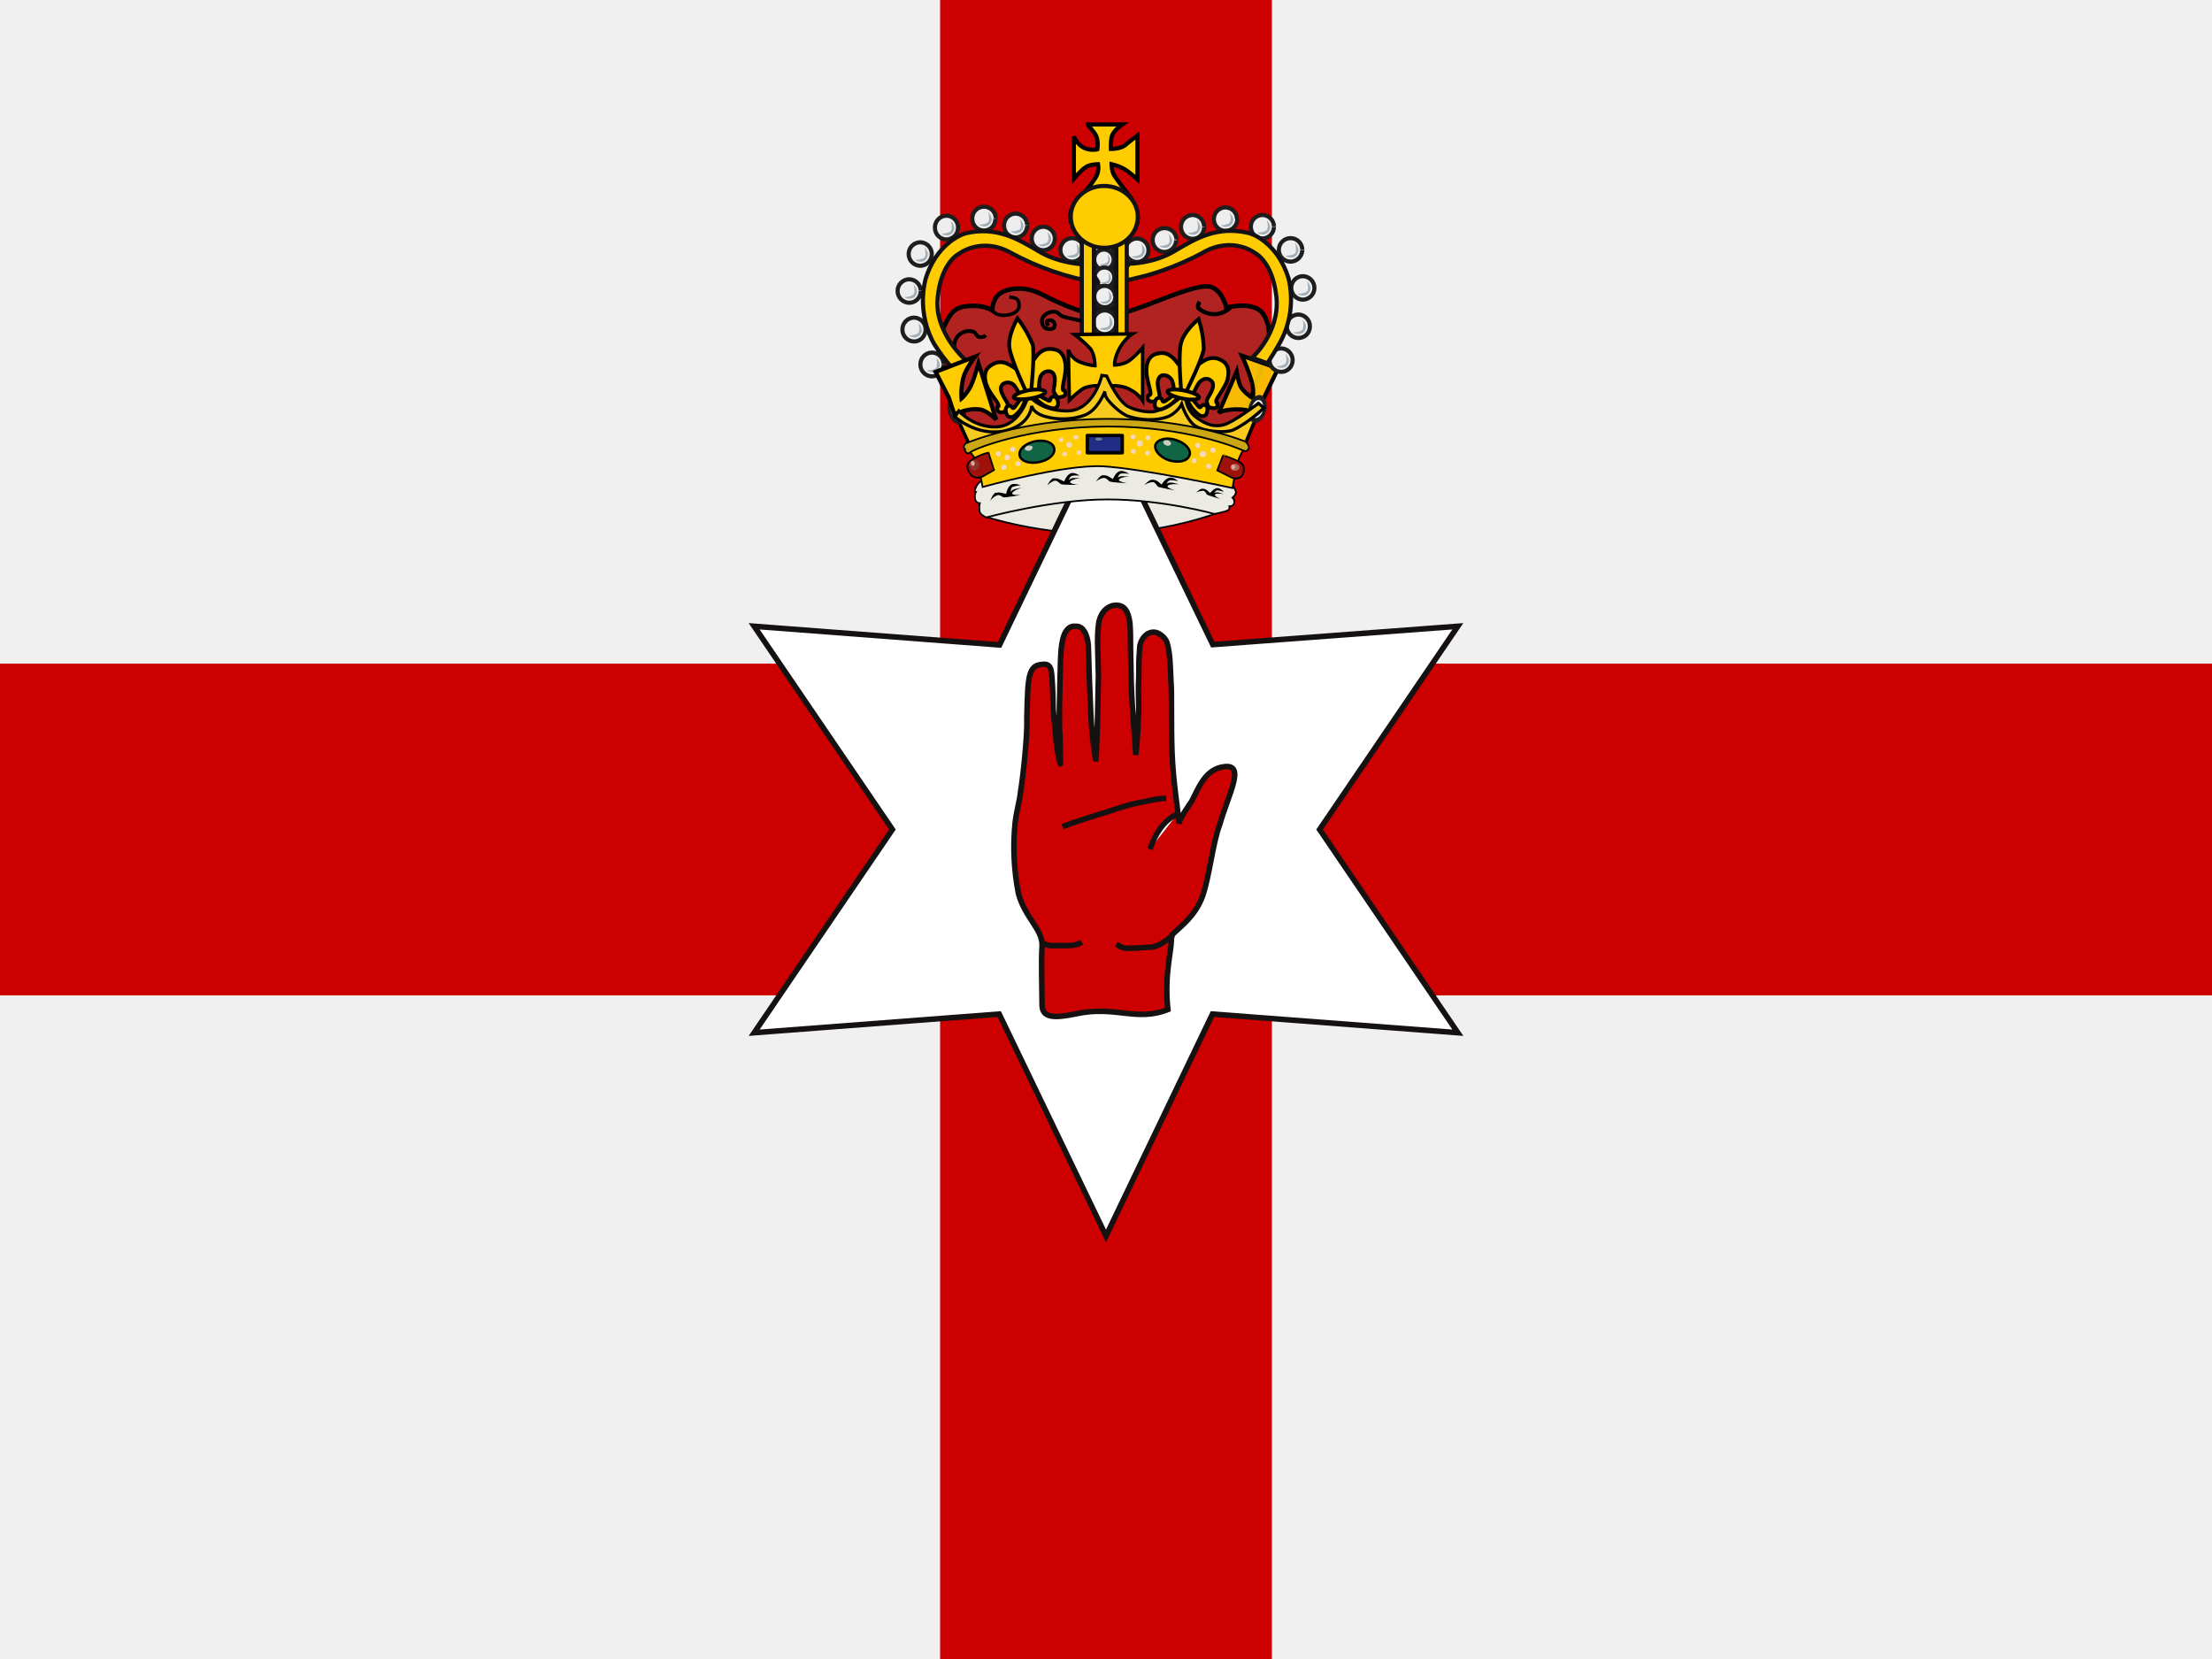
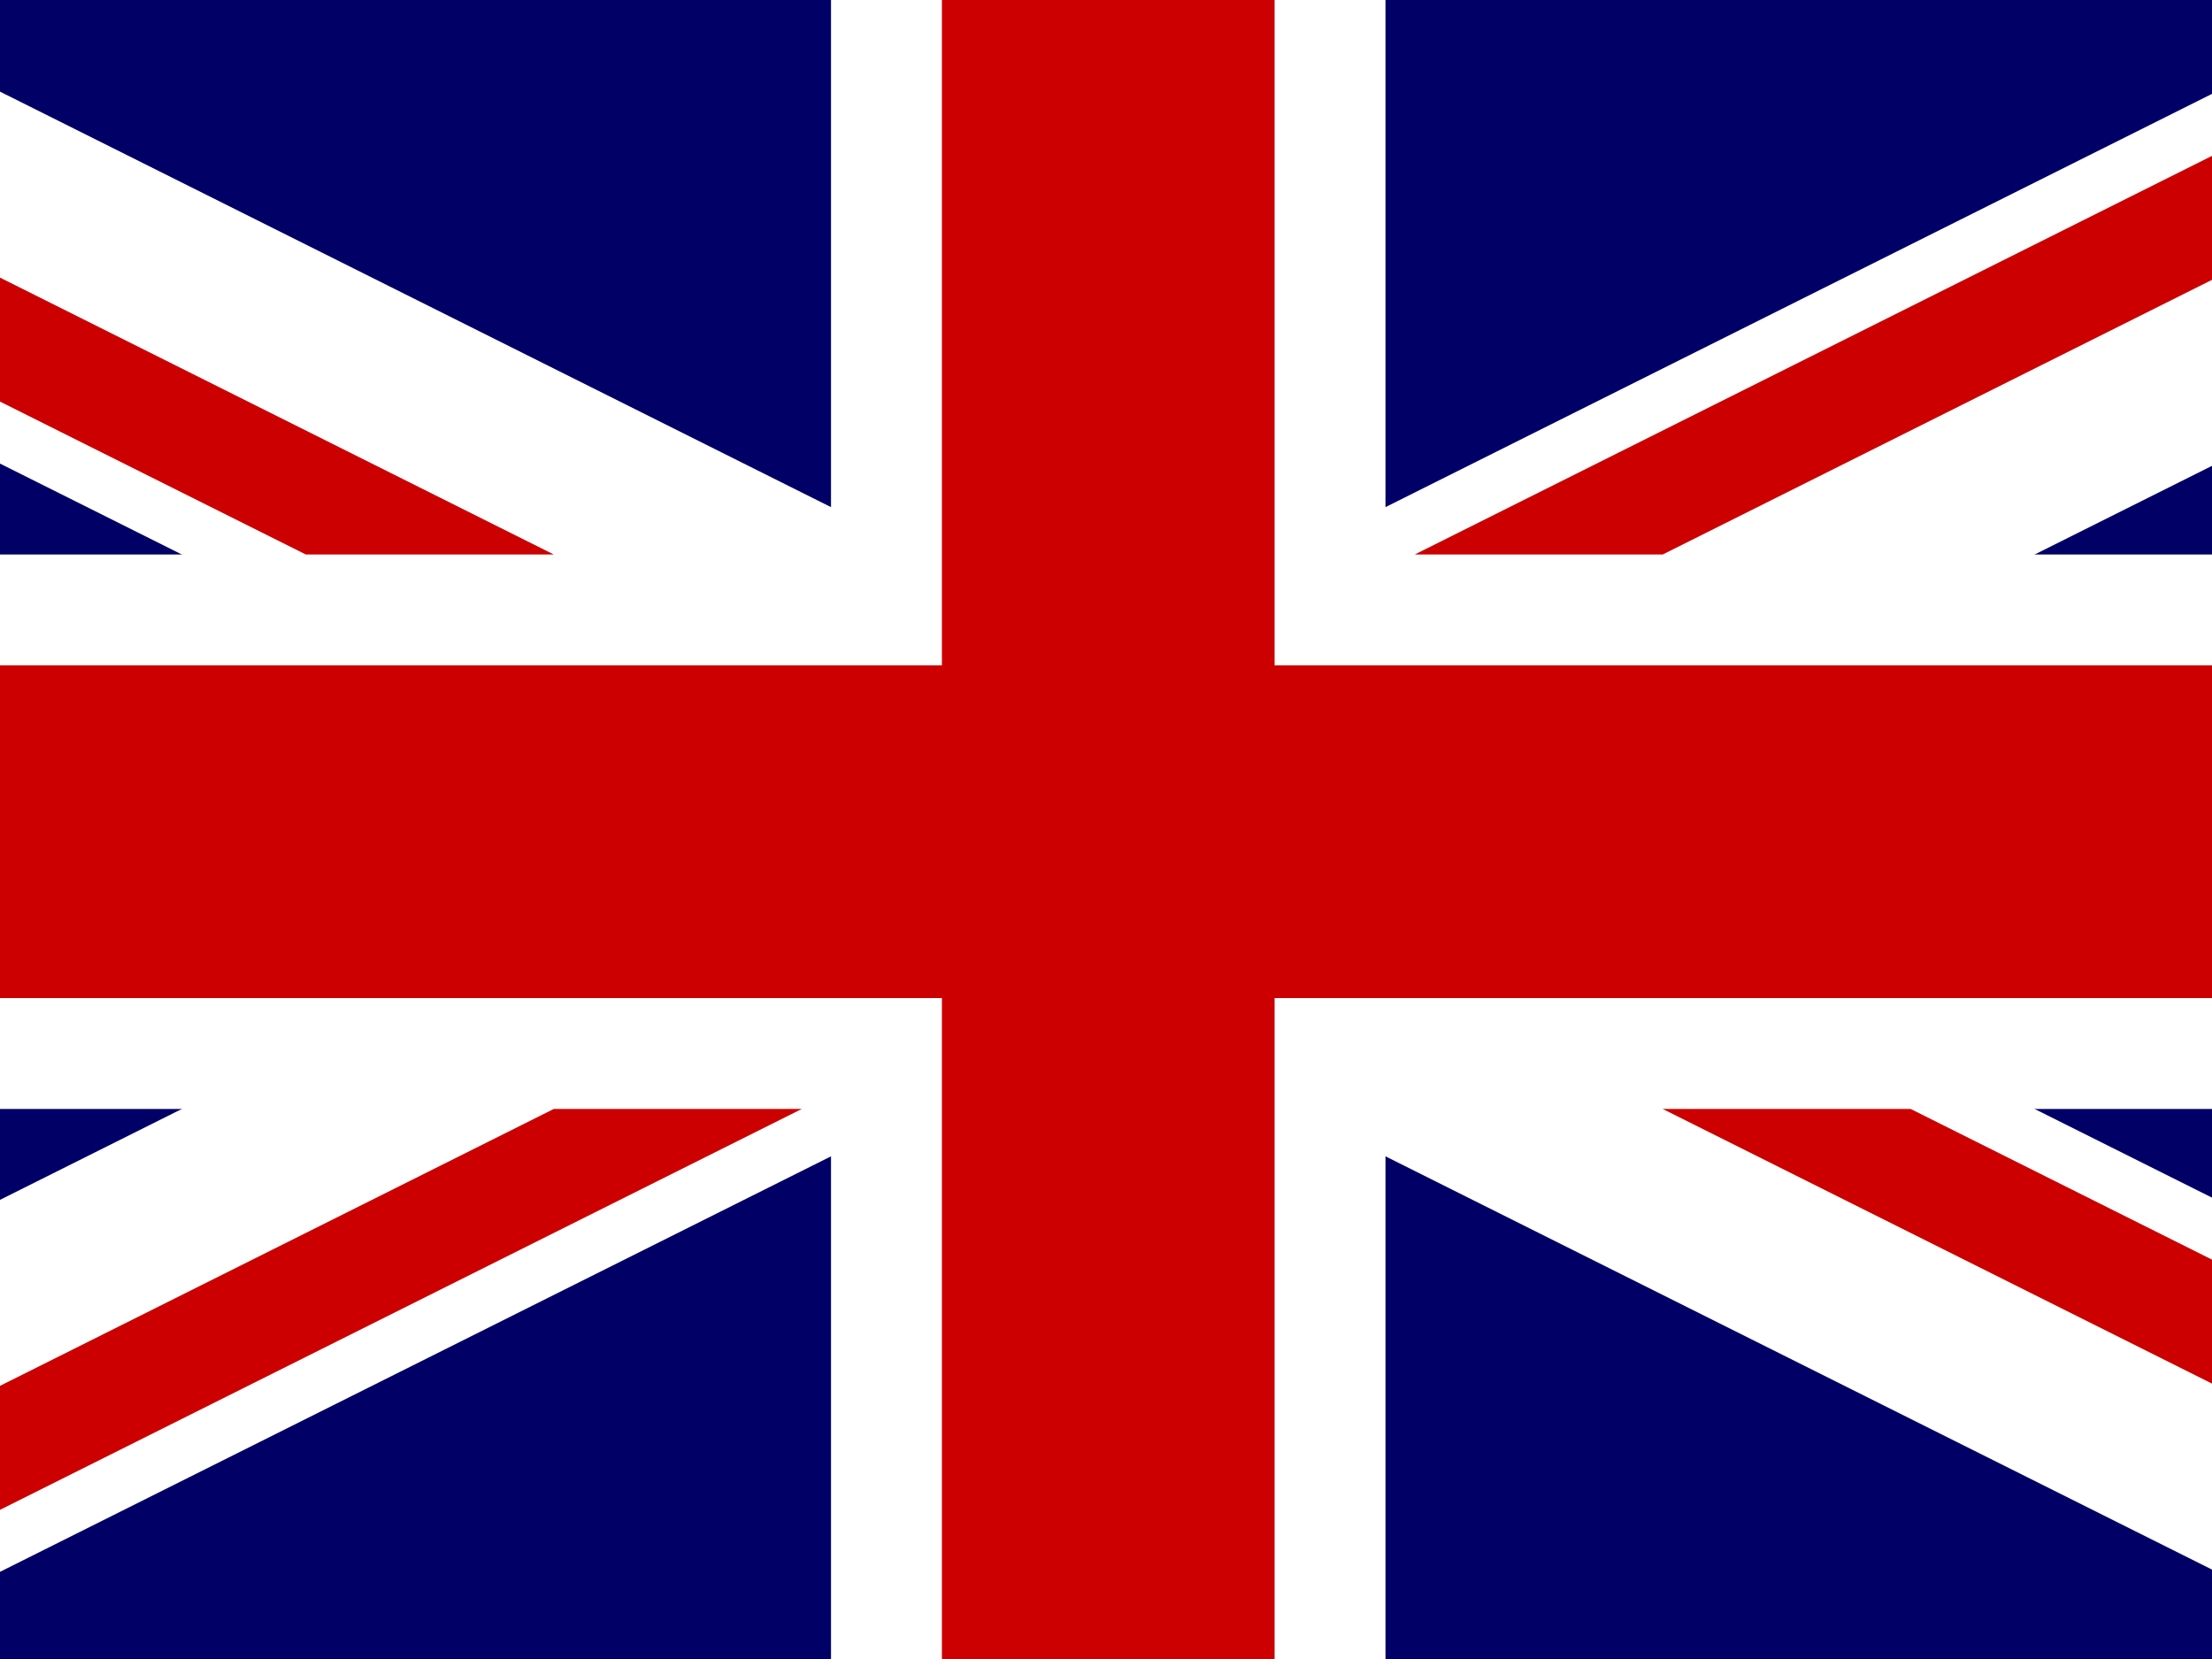
- <svg xmlns="http://www.w3.org/2000/svg" xmlns:xlink="http://www.w3.org/1999/xlink" id="flag-icon-css-gb-nir" viewBox="0 0 640 480">
-   <rect fill="#fff" fill-rule="evenodd" rx="0" ry="0" />
-   <rect id="a" width="640" height="96" y="192" fill="#c00" fill-rule="evenodd" rx="0" ry="0" />
-   <use width="600" height="300" transform="matrix(0 .75 -1 0 560 0)" xlink:href="#a" />
-   <path fill="#ebeae3" fill-rule="evenodd" stroke="#000" stroke-width=".5" d="M355.2 146.6c3-4.8 1.2-8-3.4-8.9 0 0-14.9 4.8-31 5.3-16 .5-35-4-35-4-3.5 2.1-2.7 7.2-1 10.4 0 0 16.8 5.6 36 5a111 111 0 0 0 30.1-5.5c3.7-1.2 4.3-2.2 4.3-2.3z" />
-   <path fill="#fff" stroke="#161111" stroke-width="1.6" d="M320 357.6l-30.9-64.2-70.9 5.4 40-58.8-40-58.8 71 5.4 30.8-64.1 30.9 64 70.9-5.3-40 58.8 40 58.8-71-5.4z" />
-   <path fill="#b02320" fill-rule="evenodd" stroke="#000" stroke-width="1.3" d="M319.5 122.2c38.8 6.4 37.4 8.2 37.4 8.2l10.1-30.2s1.1-6-1.7-9.6-10.5-1.6-10.5-1.6-1-4.9-4.5-6c-3.4-1.2-16 4.5-20 5.8-4 1.3-6 2.5-11.5 2.4-5.5 0-15.4-5-17.3-6-1.7-.9-4.4-1.8-6.9-1.7-2.4 0-5 .7-6.3 2.4-1.2 1.7-1.2 3.9-1.2 3.9s-2-1.3-5.2-1.3-5 .4-6.5 2.1c-1.5 1.7-3.4 6.5-3.4 6.5l3.6 8.2.2 11.3 7.5 12 36.2-6.4z" />
-   <path fill="#ebeae3" fill-rule="evenodd" stroke="#000" stroke-width=".5" d="M355.7 139.3s2 2.3 1.9 3.2c-.1.8-1 1.5-1 1.5s.7.6.5 1.5c-.1 1-1.4 1-1.4 1s.3.8-.5 1.2c-.7.4-3.8 1-3.8 1s-15-4.2-31-4.2-35 5.2-35 5.2-2-.7-2-2c-.2-1.2.1-2.1.1-2.1s-1 0-1.3-.9c-.4-1.3.1-2.3.1-2.3s-.7.2.1-1.5c.6-1.3 1.5-1.7 1.5-1.7s16.8-6 36-6.1c19.1 0 35.8 6 35.8 6.2z" />
-   <path fill="none" stroke="#000" stroke-width="1.1" d="M276.2 101.5s-.6-2.2.8-4.1a4.3 4.3 0 0 1 4.7-1.4c.8.4.7 1.3 1.7 1.5 1 .3 1.8-.5 1.8-.5" />
-   <path fill="#fc0" fill-opacity=".9" fill-rule="evenodd" stroke="#000" stroke-width="1.2" d="M369.8 106.6l-5.8 12-2.3.4s-1.4-.8-5.4-.5c-2.8.2-3.7 1-3.7 1l5.2-12s.4 2.5 1 4c.8 2 3.7 3.7 3.7 3.7s.4-2.3-.4-5a55.9 55.9 0 0 0-2.8-7.3l10.5 3.7z" />
-   <path fill="#121116" stroke="#121116" stroke-linejoin="round" stroke-width="1.2" d="M316.5 69.2h6.5v27.7h-6.5z" />
-   <path fill="#f6ca1f" fill-rule="evenodd" stroke="#000" d="M276.6 120.2l4.1 9s17.9-7 38.9-6.8c31.5.2 40.5 6.5 40.5 6.5l4.6-11.1-3.5 2-3.6 2.3-4 1.5-5-.3-4.4-3.2-2.2-4.7-3.7 3.4-6.6 1.4-6.4-1.6-5.6-7.1s-4.2 7.9-9.6 8.4c-7.7.6-12.1-3.7-12.1-3.7s-2.9 6.4-7.6 7.5c-7.5 1.9-13.7-3.5-13.8-3.5z" />
-   <g stroke-width="2.2">
-     <path fill="#eee" stroke="#1e1e1e" stroke-linejoin="round" stroke-width="1.2" d="M348.4 65.7c0 1.8-1.4 3.4-3.3 3.4a3.4 3.4 0 0 1-3.4-3.4 3.4 3.4 0 0 1 3.4-3.5 3.4 3.4 0 0 1 3.3 3.4" />
-     <path fill="#a3afb8" fill-rule="evenodd" d="M343.5 67.4s2.7 0 3-1.1c.3-1.2-.2-2.6-.2-2.6s1.3 1.4 1 2.5c-.4 1.1-.8 1.4-1.7 1.7a3 3 0 0 1-2-.5z" />
-     <path fill="#eee" stroke="#1e1e1e" stroke-linejoin="round" stroke-width="1.2" d="M340.3 69.5c0 1.8-1.5 3.4-3.4 3.4a3.4 3.4 0 0 1-3.4-3.4A3.4 3.4 0 0 1 337 66a3.4 3.4 0 0 1 3.4 3.3" />
-     <path fill="#a3afb8" fill-rule="evenodd" d="M335.3 71.2s2.8 0 3-1.1c.3-1.1-.2-2.6-.2-2.6s1.3 1.5 1 2.6c-.4 1-.8 1.4-1.7 1.6a3 3 0 0 1-2-.5z" />
-     <path fill="#eee" stroke="#1e1e1e" stroke-linejoin="round" stroke-width="1.2" d="M358 63.4c0 1.9-1.6 3.4-3.4 3.4a3.4 3.4 0 0 1-3.4-3.4 3.4 3.4 0 0 1 3.3-3.4 3.4 3.4 0 0 1 3.4 3.4" />
-     <path fill="#a3afb8" fill-rule="evenodd" d="M353 65.2s2.7 0 3-1.2c.3-1.1-.2-2.5-.2-2.5s1.3 1.4 1 2.5c-.4 1.1-.8 1.4-1.7 1.6a3 3 0 0 1-2-.4z" />
-     <path fill="#eee" stroke="#1e1e1e" stroke-linejoin="round" stroke-width="1.2" d="M368.6 65.6c0 1.8-1.5 3.4-3.3 3.4a3.4 3.4 0 0 1-3.4-3.4 3.4 3.4 0 0 1 3.4-3.4 3.4 3.4 0 0 1 3.3 3.3" />
-     <path fill="#a3afb8" fill-rule="evenodd" d="M363.7 67.3s2.7 0 3-1.1c.3-1.2-.2-2.6-.2-2.6s1.3 1.4 1 2.6c-.4 1-.8 1.3-1.7 1.6a3 3 0 0 1-2.1-.5z" />
-     <path fill="#eee" stroke="#1e1e1e" stroke-linejoin="round" stroke-width="1.2" d="M376.8 72.3c0 1.8-1.5 3.4-3.4 3.4a3.4 3.4 0 0 1-3.4-3.4 3.4 3.4 0 0 1 3.4-3.4 3.4 3.4 0 0 1 3.4 3.3" />
-     <path fill="#a3afb8" fill-rule="evenodd" d="M371.9 74s2.7 0 3-1.1c.2-1.1-.2-2.6-.2-2.6s1.3 1.5.9 2.6c-.4 1-.7 1.4-1.7 1.6-.6.1-1.5-.1-2-.5z" />
-     <path fill="#eee" stroke="#1e1e1e" stroke-linejoin="round" stroke-width="1.2" d="M380.3 83.3c0 1.9-1.5 3.4-3.4 3.4a3.4 3.4 0 0 1-3.3-3.4 3.4 3.4 0 0 1 3.3-3.4 3.4 3.4 0 0 1 3.4 3.4" />
-     <path fill="#a3afb8" fill-rule="evenodd" d="M375.4 85s2.7 0 3-1.1c.2-1.1-.2-2.6-.2-2.6s1.3 1.5.9 2.6c-.4 1-.7 1.4-1.7 1.6a3 3 0 0 1-2-.5z" />
-     <path fill="#eee" stroke="#1e1e1e" stroke-linejoin="round" stroke-width="1.2" d="M379 94.4c0 2-1.5 3.4-3.4 3.4a3.4 3.4 0 0 1-3.3-3.3 3.4 3.4 0 0 1 3.3-3.5 3.4 3.4 0 0 1 3.4 3.4" />
-     <path fill="#a3afb8" fill-rule="evenodd" d="M374 96.2s2.8 0 3-1.2c.3-1-.1-2.5-.1-2.5s1.3 1.4.9 2.5-.7 1.4-1.7 1.6a3 3 0 0 1-2-.4z" />
-     <path fill="#eee" stroke="#1e1e1e" stroke-linejoin="round" stroke-width="1.2" d="M374 104.2c0 1.9-1.5 3.4-3.3 3.4a3.4 3.4 0 0 1-3.4-3.4 3.4 3.4 0 0 1 3.4-3.4 3.4 3.4 0 0 1 3.3 3.4" />
-     <path fill="#a3afb8" fill-rule="evenodd" d="M369.1 106s2.7 0 3-1.2c.3-1-.2-2.5-.2-2.5s1.3 1.4 1 2.5c-.4 1.1-.8 1.4-1.7 1.6a3 3 0 0 1-2-.4z" />
-     <path fill="#eee" stroke="#1e1e1e" stroke-linejoin="round" stroke-width="1.2" d="M332.3 72.4c0 1.9-1.5 3.4-3.3 3.4a3.4 3.4 0 0 1-3.4-3.4 3.4 3.4 0 0 1 3.3-3.4 3.4 3.4 0 0 1 3.4 3.4" />
-     <path fill="#a3afb8" fill-rule="evenodd" d="M327.4 74.2s2.7 0 3-1.2c.3-1.1-.2-2.5-.2-2.5s1.3 1.4 1 2.5c-.4 1.1-.8 1.4-1.7 1.6-.7.2-1.6 0-2.1-.4z" />
-     <g stroke-width="2.7">
-       <path fill="#eee" stroke="#1e1e1e" stroke-linejoin="round" stroke-width="1.2" d="M322.1 71.5a2.8 2.8 0 0 1-2.8 2.9 2.8 2.8 0 0 1-2.8-2.9 2.8 2.8 0 0 1 2.8-2.8 2.8 2.8 0 0 1 2.8 2.8" />
-       <path fill="#a3afb8" fill-rule="evenodd" d="M318 73s2.3 0 2.5-1c.3-.9-.1-2-.1-2s1 1.1.8 2c-.4 1-.7 1.2-1.4 1.4a2.5 2.5 0 0 1-1.8-.4z" />
-     </g>
-     <g stroke-width="2.7">
-       <path fill="#eee" stroke="#1e1e1e" stroke-linejoin="round" stroke-width="1.2" d="M322.2 75a2.8 2.8 0 0 1-2.8 3 2.8 2.8 0 0 1-2.8-3 2.8 2.8 0 0 1 2.8-2.8 2.8 2.8 0 0 1 2.8 2.8" />
-       <path fill="#a3afb8" fill-rule="evenodd" d="M318 76.5s2.3 0 2.6-1c.2-.8-.2-2-.2-2s1 1.2.8 2c-.3 1-.6 1.2-1.4 1.4a2.5 2.5 0 0 1-1.7-.4z" />
-     </g>
-     <g stroke-width="2.7">
-       <path fill="#eee" stroke="#1e1e1e" stroke-linejoin="round" stroke-width="1.2" d="M322.4 80.3a2.8 2.8 0 0 1-2.8 2.8 2.8 2.8 0 0 1-2.9-2.8 2.8 2.8 0 0 1 2.9-2.9 2.8 2.8 0 0 1 2.8 2.9" />
-       <path fill="#a3afb8" fill-rule="evenodd" d="M318.3 81.8s2.2 0 2.5-1c.2-1-.2-2.1-.2-2.1s1 1.2.8 2c-.3 1-.6 1.3-1.4 1.4a2.5 2.5 0 0 1-1.7-.3z" />
-     </g>
-     <g stroke-width="2.5">
-       <path fill="#eee" stroke="#1e1e1e" stroke-linejoin="round" stroke-width="1.2" d="M322.7 85.8a3 3 0 0 1-3 3.1 3 3 0 0 1-3.1-3 3 3 0 0 1 3-3.2 3 3 0 0 1 3 3.1" />
-       <path fill="#a3afb8" fill-rule="evenodd" d="M318.2 87.4s2.5 0 2.7-1-.2-2.3-.2-2.3 1.2 1.3.9 2.3c-.4 1-.7 1.2-1.5 1.4a2.6 2.6 0 0 1-1.9-.4z" />
-     </g>
-     <path fill="#eee" stroke="#1e1e1e" stroke-linejoin="round" stroke-width="1.2" d="M323 93.3c0 1.8-1.5 3.4-3.4 3.4a3.4 3.4 0 0 1-3.3-3.4 3.4 3.4 0 0 1 3.3-3.5 3.4 3.4 0 0 1 3.4 3.4" />
-     <path fill="#a3afb8" fill-rule="evenodd" d="M318 95s2.8 0 3-1.1c.3-1.1-.1-2.6-.1-2.6s1.3 1.5.9 2.6c-.4 1-.7 1.4-1.7 1.6a3 3 0 0 1-2-.5z" />
-     <g stroke-width="2.4">
-       <path fill="#eee" stroke="#1e1e1e" stroke-linejoin="round" stroke-width="1.2" d="M322.7 108.5c0 1.8-1.4 3.2-3.2 3.2a3.2 3.2 0 0 1-3.2-3.2c0-1.7 1.4-3.2 3.2-3.2a3.2 3.2 0 0 1 3.2 3.2" />
-       <path fill="#a3afb8" fill-rule="evenodd" d="M318 110.2s2.6 0 2.8-1.1c.3-1-.1-2.4-.1-2.4s1.2 1.3.8 2.4c-.3 1-.7 1.3-1.5 1.5-.6.1-1.5-.1-2-.4z" />
-     </g>
-     <path fill="#eee" stroke="#1e1e1e" stroke-linejoin="round" stroke-width="1.2" d="M313.6 72.3c0 1.9-1.6 3.4-3.4 3.4a3.4 3.4 0 0 1-3.4-3.4 3.4 3.4 0 0 1 3.4-3.4 3.4 3.4 0 0 1 3.4 3.4" />
-     <path fill="#a3afb8" fill-rule="evenodd" d="M308.6 74s2.7 0 3-1c.3-1.2-.2-2.6-.2-2.6s1.3 1.4 1 2.5c-.4 1.1-.8 1.4-1.7 1.6a3 3 0 0 1-2-.4z" />
-     <path fill="#eee" stroke="#1e1e1e" stroke-linejoin="round" stroke-width="1.2" d="M305.2 69c0 1.9-1.5 3.4-3.4 3.4a3.4 3.4 0 0 1-3.3-3.4 3.4 3.4 0 0 1 3.3-3.4 3.4 3.4 0 0 1 3.4 3.4" />
-     <path fill="#a3afb8" fill-rule="evenodd" d="M300.3 70.8s2.7 0 3-1.2c.2-1-.2-2.5-.2-2.5s1.3 1.4 1 2.5c-.5 1.1-.8 1.4-1.8 1.6-.6.2-1.5 0-2-.4z" />
-     <path fill="#eee" stroke="#1e1e1e" stroke-linejoin="round" stroke-width="1.2" d="M297.2 65.3c0 1.8-1.5 3.4-3.3 3.4a3.4 3.4 0 0 1-3.4-3.4 3.4 3.4 0 0 1 3.3-3.5 3.4 3.4 0 0 1 3.4 3.4" />
-     <path fill="#a3afb8" fill-rule="evenodd" d="M292.3 67s2.7 0 3-1.1c.3-1.1-.2-2.6-.2-2.6s1.3 1.5 1 2.6c-.4 1-.8 1.4-1.7 1.6a3 3 0 0 1-2.1-.5z" />
-     <path fill="#eee" stroke="#1e1e1e" stroke-linejoin="round" stroke-width="1.2" d="M288 63.3c0 1.9-1.4 3.4-3.3 3.4a3.4 3.4 0 0 1-3.4-3.4 3.4 3.4 0 0 1 3.4-3.5 3.4 3.4 0 0 1 3.4 3.4" />
-     <path fill="#a3afb8" fill-rule="evenodd" d="M283.1 65s2.7 0 3-1.1c.3-1.1-.2-2.6-.2-2.6s1.3 1.5 1 2.6c-.4 1-.8 1.4-1.7 1.6a3 3 0 0 1-2-.5z" />
-     <path fill="#eee" stroke="#1e1e1e" stroke-linejoin="round" stroke-width="1.2" d="M277.2 65.8c0 2-1.5 3.4-3.3 3.5a3.4 3.4 0 0 1-3.4-3.4 3.4 3.4 0 0 1 3.4-3.5 3.4 3.4 0 0 1 3.3 3.4" />
-     <path fill="#a3afb8" fill-rule="evenodd" d="M272.3 67.6s2.7 0 3-1.1c.3-1.2-.2-2.6-.2-2.6s1.3 1.4 1 2.5c-.4 1.1-.8 1.4-1.7 1.7a3 3 0 0 1-2-.5z" />
-     <path fill="#eee" stroke="#1e1e1e" stroke-linejoin="round" stroke-width="1.2" d="M269.6 73.5c0 1.9-1.5 3.4-3.4 3.4a3.4 3.4 0 0 1-3.3-3.4 3.4 3.4 0 0 1 3.3-3.4 3.4 3.4 0 0 1 3.4 3.4" />
-     <path fill="#a3afb8" fill-rule="evenodd" d="M264.7 75.2s2.7 0 3-1.1c.2-1.1-.2-2.6-.2-2.6s1.3 1.5.9 2.6c-.4 1-.7 1.4-1.7 1.6a3 3 0 0 1-2-.5z" />
-     <path fill="#eee" stroke="#1e1e1e" stroke-linejoin="round" stroke-width="1.2" d="M266.4 84.2c0 1.9-1.5 3.4-3.3 3.4a3.4 3.4 0 0 1-3.4-3.4 3.4 3.4 0 0 1 3.3-3.4 3.4 3.4 0 0 1 3.4 3.3" />
-     <path fill="#a3afb8" fill-rule="evenodd" d="M261.5 86s2.7-.1 3-1.2c.3-1.1-.2-2.6-.2-2.6s1.3 1.5 1 2.6c-.4 1-.8 1.4-1.7 1.6a3 3 0 0 1-2.1-.5z" />
-     <path fill="#eee" stroke="#1e1e1e" stroke-linejoin="round" stroke-width="1.2" d="M267.8 95.3c0 2-1.5 3.5-3.3 3.5a3.4 3.4 0 0 1-3.4-3.4 3.4 3.4 0 0 1 3.3-3.5 3.4 3.4 0 0 1 3.4 3.4" />
-     <path fill="#a3afb8" fill-rule="evenodd" d="M262.9 97.1s2.7 0 3-1.2c.3-1-.2-2.5-.2-2.5s1.3 1.4 1 2.5c-.4 1.1-.8 1.4-1.7 1.7a3 3 0 0 1-2-.5z" />
-     <path fill="#eee" stroke="#1e1e1e" stroke-linejoin="round" stroke-width="1.2" d="M273 105.5c0 1.8-1.5 3.4-3.4 3.4a3.4 3.4 0 0 1-3.3-3.4 3.4 3.4 0 0 1 3.3-3.5 3.4 3.4 0 0 1 3.4 3.4" />
-     <path fill="#a3afb8" fill-rule="evenodd" d="M268 107.2s2.8 0 3-1.1c.3-1.1-.1-2.6-.1-2.6s1.3 1.4 1 2.5c-.5 1.1-.8 1.4-1.7 1.7a3 3 0 0 1-2.1-.5z" />
-     <g stroke-width="2.8">
-       <path fill="#eee" stroke="#1e1e1e" stroke-linejoin="round" d="M430.6 247.4a6.5 6.5 0 0 1-6.4 6.5 6.5 6.5 0 0 1-6.5-6.5 6.5 6.5 0 0 1 6.4-6.5 6.5 6.5 0 0 1 6.5 6.5" transform="matrix(.31597 -.08466 .13499 .50378 109.4 30)" />
-       <path fill="#a3afb8" fill-rule="evenodd" d="M276.3 120.7s1.6-.5 1.5-1.6c0-1.1-.7-2.4-.7-2.4s1.1 1.1 1.2 2.3c0 1-.1 1.4-.6 1.8-.3.2-1 .2-1.4-.1z" />
-     </g>
-     <g stroke-width="2.8">
-       <path fill="#eee" stroke="#1e1e1e" stroke-linejoin="round" d="M430.6 247.4a6.5 6.5 0 0 1-6.4 6.5 6.5 6.5 0 0 1-6.5-6.5 6.5 6.5 0 0 1 6.4-6.5 6.5 6.5 0 0 1 6.5 6.5" transform="matrix(.31758 .0784 -.125 .50636 260 -40.2)" />
-       <path fill="#a3afb8" fill-rule="evenodd" d="M362.3 119.8s1.7.4 2.1-.7c.5-1 .5-2.5.5-2.5s.5 1.6 0 2.6-.8 1.3-1.4 1.3c-.4.1-1-.3-1.2-.7z" />
+ <svg xmlns="http://www.w3.org/2000/svg" height="480" width="640">
+   <defs>
+     <clipPath id="a">
+       <path fill-opacity=".67" d="M-85.333 0h682.67v512h-682.67z" />
+     </clipPath>
+   </defs>
+   <g clip-path="url(#a)" transform="matrix(.94 0 0 .94 80 0)">
+     <g stroke-width="1pt">
+       <path fill="#006" d="M-256 0H768.02v512.01H-256z" />
+       <path d="M-256 0v57.244l909.535 454.768H768.02V454.77L-141.515 0H-256zM768.02 0v57.243L-141.515 512.01H-256v-57.243L653.535 0H768.02z" fill="#fff" />
+       <path d="M170.675 0v512.01h170.67V0h-170.67zM-256 170.67v170.67H768.02V170.67H-256z" fill="#fff" />
+       <path d="M-256 204.804v102.402H768.02V204.804H-256zM204.81 0v512.01h102.4V0h-102.4zM-256 512.01L85.34 341.34h76.324l-341.34 170.67H-256zM-256 0L85.34 170.67H9.016L-256 38.164V0zm606.356 170.67L691.696 0h76.324L426.68 170.67h-76.324zM768.02 512.01L426.68 341.34h76.324L768.02 473.848v38.162z" fill="#c00" />
    </g>
  </g>
-   <path fill="#b3a192" fill-rule="evenodd" stroke="#000" stroke-width="1.2" d="M316.7 53.8l.3 5.7s-6.8.6-7 1.2c-1.4 3 1.5 7 1.5 7s2.3-1.8 8-1.8c5.5 0 8.3 1.4 8.3 1.4s1.4-2.3 1.4-4c0-1.7-.6-3.4-.6-3.4l-3.6-.4h-2.5l-.2-5.8-5.6.1z" />
-   <path fill="#f0ddcb" stroke="#121116" stroke-linejoin="round" stroke-width=".6" d="M326.4 62.6c0 .7-.6 1.2-1.2 1.2-.7 0-1.3-.5-1.3-1.1 0-.7.6-1.2 1.2-1.2.7 0 1.2.5 1.3 1.1m2.7.7c0 .6-.5 1.2-1.2 1.2s-1.3-.6-1.3-1.2c0-.7.6-1.2 1.3-1.2.7 0 1.2.5 1.2 1.2m-5.5-.7c0 .6-.6 1.2-1.2 1.2-.7 0-1.2-.6-1.2-1.2s.5-1.2 1.1-1.2c.7 0 1.3.6 1.3 1.2m-5.6 0c0 .7-.6 1.3-1.3 1.3-.7 0-1.2-.6-1.2-1.2 0-.7.5-1.2 1.2-1.2s1.3.5 1.3 1.2m-3.1.2c0 .6-.6 1.2-1.3 1.2-.7 0-1.2-.5-1.2-1.2s.5-1.2 1.2-1.2 1.3.5 1.3 1.2m5.7-3.5c0 .6-.5 1-1 1a1 1 0 0 1-1.2-1c0-.6.5-1 1.1-1 .6 0 1 .4 1 1m0-4.7c0 .5-.4 1-1 1a1 1 0 0 1-1-1c0-.6.4-1 1-1s1 .4 1 1m0 2.5c0 .6-.4 1-1 1s-1-.4-1-1c0-.5.4-1 1-1s1 .4 1 1m-8.8 6.5c0 .7-.5 1.2-1.2 1.2-.6 0-1.2-.5-1.2-1.2 0-.6.5-1.1 1.2-1.1s1.2.5 1.2 1.1" />
-   <path fill="#916c68" stroke="#4d3126" stroke-linejoin="round" stroke-width=".6" d="M320.9 62.4c0 .7-.6 1.2-1.4 1.2a1.3 1.3 0 0 1-1.3-1.2c0-.7.6-1.3 1.3-1.3.7 0 1.3.6 1.3 1.3" />
-   <g stroke-width="2.5">
-     <path fill="#eee" stroke="#1e1e1e" stroke-linejoin="round" stroke-width="1.2" d="M322 45.5a2.5 2.5 0 0 1-2.4 2.5 2.5 2.5 0 0 1-2.5-2.5 2.5 2.5 0 0 1 2.5-2.6 2.5 2.5 0 0 1 2.5 2.5" />
-     <path fill="#a3afb8" fill-rule="evenodd" d="M318.4 46.8s2 0 2.2-1c.2-.7-.1-1.8-.1-1.8s1 1 .7 1.9c-.3.8-.6 1-1.2 1.2a2.2 2.2 0 0 1-1.6-.3z" />
-   </g>
-   <path fill="#fc0" fill-rule="evenodd" stroke="#000" stroke-width=".5" d="M280 130.1s2.2 2.1 2.8 4c.6 1.8 1.5 6.8 1.5 6.8s23.2-6.5 34.6-6c11.4.6 37.7 6.3 37.7 6.3l1-5.7c.5-3 2.7-6.3 2.7-6.3s-25.1-7.8-41-7a116 116 0 0 0-27.3 3.5 258.5 258.5 0 0 0-12 4.4z" />
-   <path fill="#fc0" fill-rule="evenodd" stroke="#000" stroke-width="1.2" d="M314.7 36h10s-2.5 1.7-3 3.4c-.4 1.4-.3 3.7-.3 3.7s2.7 0 4-1a78.8 78.8 0 0 1 3.7-2.9v12.7s-2.5-2.3-4-3.1a14.4 14.4 0 0 0-3.5-1.3s0 2 .8 3.3 4.3 5.8 4.3 5.8l-14.3.5s3.4-3.5 4.8-6.1c.9-1.7.5-3.5.5-3.5s-2.4 0-3.6.9c-1.3.8-3.4 3.3-3.4 3.3V39.5s1 2.4 3 3.3c2 .9 3.8.4 3.8.4s.4-2.4-.4-4c-.8-1.5-2.6-3.2-2.4-3.1z" />
-   <path fill="#fc0" fill-rule="evenodd" stroke="#121116" stroke-width="1.2" d="M313.9 76.5s-7.1-.1-13.2-3.7-12.3-7.4-21.3-5.3c-1.8.5-8.6 3.5-11.6 13.2a26 26 0 0 0 2.4 18.7 50.2 50.2 0 0 0 5.6 7.4l3.7-2.5s-9.3-8-8.2-18.2c1-10.3 6.2-12.7 6.2-12.7s6.4-5 14.9-.3a80 80 0 0 0 25.3 8.7c.6-.1-4-5.4-3.8-5.3z" />
-   <path fill="#fc0" fill-rule="evenodd" stroke="#000" stroke-width="1.2" d="M274.5 115l-3.8-7.4 11.4-4.4s-2.8 3.6-3.4 6.2c-.8 3.2-.5 5.9-.5 5.9s1-.8 2.3-2.9c1-1.5 2.6-7.3 2.6-7.3l5.1 16.3s-2.6-2.6-4.5-2.9c-2-.4-4.6.3-4.6.3l-3 1-1.6-4.8z" />
-   <path fill="#fc0" fill-rule="evenodd" stroke="#121116" stroke-width="1.2" d="M326.7 76.3s7.1 0 13.2-3.7c6.1-3.6 12.2-7.3 21.3-5.2 1.8.4 8.6 3.4 11.6 13.1a26 26 0 0 1-2.5 18.7 116.7 116.7 0 0 1-3.6 5.9l-4.4-1.6s8.1-7.3 7-17.6c-1.1-10.3-6.2-12.7-6.2-12.7s-6.4-5-14.9-.2c-8.5 4.7-16.8 6.8-16.8 6.8s-7.8 2-8.5 1.8c-.7 0 4-5.4 3.8-5.3z" />
-   <path fill="#fc0" stroke="#121116" stroke-linejoin="round" stroke-width="1.2" d="M323 69.3h3V97h-3zm-10-.2h3.5v27.7H313z" />
-   <path fill="#fc0" stroke="#121116" stroke-linejoin="round" stroke-width="1.2" d="M329.2 62.7c0 5-4.3 9-9.7 9-5.3 0-9.7-4-9.7-9 0-4.9 4.3-8.9 9.6-8.9 5.4 0 9.8 4 9.8 8.9" />
-   <path fill="#fc0" fill-rule="evenodd" stroke="#000" d="M310.9 96.8l16.7-.2s-2 1.2-3.7 4.2c-1.6 3-1.4 4.8-1.4 4.8s2.5 0 4.3-1.3a25.9 25.9 0 0 0 3.8-3.7v15.3s-1.3-2-3.3-3c-2-1.3-4.8-1.3-4.8-1.3h-5.7s-2.6.2-3.7 1a29 29 0 0 0-3.7 3.2l-.3-14.6s.8 2.6 3.5 3.6 4.2 1 4.2 1 0-3.4-1.4-5a33 33 0 0 0-4.5-4z" />
-   <path fill="#f6ca1f" fill-rule="evenodd" stroke="#000" stroke-width=".9" d="M320.2 108.8s2.4 5.7 5.3 8.2c1.6 1.5 6.6 2.6 8.8 2 5-1.3 8.6-5.3 8.6-5.3s-.2 4.4 3 6.9c3.1 2.4 5.6 3 8.2 2.3 2.7-.7 10-6.2 10-6.2l1.6 1.3s-4.3 4.2-8.7 6.3c-2.3 1.2-9.3.5-11.5-1.3-2.3-1.8-3.6-6.1-3.6-6.1s-1.4 2.8-4.4 3.8c-3 1-7 1-10.9-.2-2.5-.8-5.9-4.3-6.5-5.5-.6-1.1-.4-1.8-.4-1.8s-2 5.4-5.8 6.9a18.7 18.7 0 0 1-11.5.4c-3.6-1-3.9-3.1-3.9-3.1s-.2 5.7-8 7.3c-8 1.6-14.2-4.1-14.2-4.1l1.1-1.7s4.4 5 11.2 4.6c6.8-.5 9-9.2 9-9.2s3 4.5 11 4.6c7.9.1 10.2-10.3 10.2-10.3l1.4.2z" />
-   <g fill="#fc0" stroke="#000" stroke-width="1.1">
-     <path fill-rule="evenodd" d="M300.6 112.1s0-2.7.7-3.6c.8-1.1 2-1.2 2.6-1 .7.2 1.4.8 1.3 2.8-.1 1.9-.7 2.8 0 3.6.5.7.6 1.2 1.7 1 1-.2 1.6-.5 1.3-1.5s-.5 0-.7-.8c-.2-.9 1-4.6.8-6.9-.2-2.2-1-4-2.8-4.5-1.6-.4-3-.4-4.5.7-1.4 1-3.3 4.5-3.3 4.5v7.5l3-.2v-1.6z" />
-     <path fill-rule="evenodd" d="M295 114.1s-1.2-2.5-2-3a2.5 2.5 0 0 0-2.8 0c-.6.5-1 1.4-.1 3.1.8 1.7 1.7 2.4 1.4 3.3-.2.9 0 1.4-1.1 1.7-1.1.3-1.7.1-1.9-1-.2-1 .6 0 .4-1-.1-.8-2.8-3.7-3.5-5.9-.7-2.1-.6-4.1.8-5.2 1.3-1 2.5-1.6 4.3-1.2 1.8.4 4.9 2.9 4.9 2.9l3 6.8-2.8 1-.6-1.5z" />
-     <path fill-rule="evenodd" d="M294.4 92.1s-3 5-2.3 8.8c.7 3.8 4.6 12 4.6 12v1l2.2-.2-.5-1.1s1-9.8.4-12.9a33 33 0 0 0-4.4-7.6zm4.7 22.7s1.5 1.7 3.2 2.6c2 .9 2.8 1 3.5.3.6-.4.4-2.2-.3-2.7-.6-.5-1.4-.2-1.5.3-.2.8-.4.8-1 .4-1-.4-3-1.7-3-1.7l-.9.8zm-2.3.4s-.6 2.2-1.8 3.7c-1.4 1.6-2.1 2-3 1.7-.7-.1-1.3-1.8-.9-2.6.4-.7 1.2-.8 1.5-.4.5.7.7.6 1.1 0l2-2.7 1.1.2z" />
-     <path stroke-linejoin="round" d="M302.4 113.4c.2.6-1.8 1.5-4.3 1.9-2.5.4-4.6.3-4.8-.4 0-.6 1.9-1.5 4.4-2 2.5-.4 4.6-.2 4.7.5" />
-   </g>
-   <g fill="#fc0" stroke="#000" stroke-width="1.1">
-     <path fill-rule="evenodd" d="M345.6 113.2s1-2.5 2-3.1c1.1-.8 2.2-.5 2.7 0 .6.3 1 1.2.3 3-.8 1.7-1.6 2.4-1.4 3.3.3 1 .2 1.4 1.3 1.6 1.1.3 1.7.1 1.8-1 .1-1-.5 0-.4-1 0-.8 2.6-3.9 3.2-6 .6-2.3.4-4.2-1-5.3-1.4-1-2.7-1.4-4.5-.9-1.7.5-4.7 3.1-4.7 3.1l-2.6 7 2.9.9.4-1.6z" />
-     <path fill-rule="evenodd" d="M339.7 113.1s-.2-2.7-.9-3.5c-.9-1.1-2-1.1-2.6-1-.7.3-1.4 1-1.2 2.9.2 2 .8 2.8.3 3.6-.6.8-.6 1.2-1.7 1.1-1.1 0-1.7-.4-1.5-1.4.2-1 .6 0 .8-.9.1-.8-1.3-4.5-1.2-6.8 0-2.2.8-4 2.5-4.6 1.6-.5 3-.6 4.5.5 1.5 1 3.6 4.3 3.6 4.3l.4 7.4h-3v-1.6z" />
-     <path fill-rule="evenodd" d="M346.8 92.3s-4.5 3.6-5.2 7.4c-.7 3.8.1 12.8.1 12.8l-.3 1 2 .6v-1.2s4.4-8.8 4.9-12a32 32 0 0 0-1.5-8.6zm-3.5 22.9s.8 2.1 2.1 3.5c1.5 1.6 2.2 1.9 3.1 1.6.7-.2 1.1-2 .7-2.6-.4-.7-1.2-.7-1.5-.3-.5.7-.7.5-1.1 0a77.7 77.7 0 0 1-2.2-2.6l-1.1.4zm-2.3-.5s-1.3 1.9-3 2.8c-1.9 1.1-2.7 1.2-3.5.6-.6-.3-.5-2.1.1-2.7.7-.5 1.4-.3 1.6.2.2.8.5.7 1 .4l2.8-2 1 .7z" />
-     <path stroke-linejoin="round" d="M346.9 115c-.1.7-2.3.8-4.8.3s-4.4-1.4-4.3-2c.1-.7 2.3-.8 4.8-.3s4.4 1.4 4.3 2" />
-   </g>
-   <path fill="#cca715" fill-rule="evenodd" stroke="#000" stroke-width=".5" d="M279 129.9s.6 2 1.7 1c1.2-1.1 17.3-7.5 40-7.5s37.5 6.3 38.4 6.7c.9.3 1.3.8 2 0 .8-1-.7-2.3-.7-2.3s-15.8-6.7-40.4-6.6c-24.7.1-40.6 7.1-40.6 7.1s-1 .8-.3 1.6z" />
-   <path fill-rule="evenodd" d="M307.9 139.3s.7-2 2-2.4c1-.3 2.5.7 2.5.7s-1.9-.2-2.5.2c-.5.3-.7 1.2-.7 1.2s.4-.8 1.9-.7h1.6s-2.5.3-3 1c-.6.7 2.3 1 2.3 1s-4.5 0-5-.2c-.6-.3-1-1.2-2-1-1 .4-2 1.3-2 1.3s1.1-2 1.8-2 1.2 0 1.8.3l1.3.6zm-16.8 3.6s.3-2 1.5-2.7c1-.5 2.7.2 2.7.2s-2 .2-2.5.6c-.4.4-.4 1.4-.4 1.4s.3-.8 1.7-1a68.5 68.5 0 0 0 1.6-.3s-2.4.7-2.8 1.5c-.5.8 2.5.6 2.5.6s-4.4.8-5 .7c-.7-.2-1.2-1-2.1-.5-1 .4-1.8 1.5-1.8 1.5s.8-2.1 1.5-2.3c.7-.1 1-.2 1.8 0l1.3.3zm30.9-4.3s.8-2 2-2.3c1.1-.3 2.7.8 2.7.8s-2-.3-2.6 0c-.5.3-.7 1.2-.7 1.2s.4-.7 1.9-.5l1.6.1s-2.5 0-3.1.8c-.6.6 2.3 1.1 2.3 1.1s-4.5-.2-5-.5c-.6-.3-1-1.2-2-1-1 .2-2 1-2 1s1.2-1.8 1.9-1.8 1.1 0 1.8.4l1.2.7zm14.1 1.6s1-1.9 2.4-2c1-.2 2.4 1 2.4 1s-1.8-.4-2.5-.2c-.6.2-.9 1-.9 1s.5-.6 2-.3l1.6.4s-2.5-.2-3.2.4c-.7.6 2.1 1.4 2.1 1.4s-4.4-.8-5-1.1c-.4-.4-.7-1.4-1.7-1.3-1 .1-2.2.8-2.2.8s1.5-1.6 2.2-1.5c.7 0 1.1.1 1.7.5l1.1.9zm14 2.5s1-1.4 2.1-1.5c.9 0 1.9 1.1 1.9 1.1s-1.5-.5-2-.4c-.5.1-.8.8-.8.8s.5-.5 1.6-.1l1.3.4s-2-.4-2.6 0c-.6.5 1.6 1.4 1.6 1.4s-3.5-1-4-1.3c-.3-.3-.4-1.1-1.2-1.1-.9 0-1.9.5-1.9.5s1.3-1.3 1.9-1.1c.5 0 .9.2 1.3.5l.9.8z" />
-   <path fill="#0f6545" stroke="#000" stroke-linejoin="round" stroke-width=".7" d="M305 129.7c.4 1.7-1.6 3.5-4.4 4-2.8.6-5.3-.3-5.6-2-.3-1.6 1.6-3.4 4.4-4 2.8-.6 5.3.3 5.6 2z" />
-   <path fill="#cecfc1" d="M298.8 129.4c0 .4-.4.9-1 1-.6.1-1.2-.1-1.3-.5 0-.4.4-.8 1-1 .6 0 1.2.1 1.3.5z" />
-   <path fill="#0f6545" stroke="#000" stroke-linejoin="round" stroke-width=".7" d="M344.1 131.8c-.5 1.6-3 2.2-5.8 1.4-2.7-.9-4.4-2.9-4-4.5.6-1.6 3.2-2.3 5.9-1.4 2.7.8 4.5 2.8 4 4.4z" />
-   <path fill="#cecfc1" d="M338.8 128.5c-.2.4-.7.6-1.3.4-.6-.2-1-.7-.9-1 .1-.5.7-.6 1.3-.5.6.2 1 .7.9 1z" />
-   <path fill="#1f2d86" stroke="#000" stroke-linejoin="round" d="M314.6 126h10.1v5h-10.1z" />
-   <path fill="#707c8b" d="M318.9 127c0 .3-.4.5-1 .5s-1-.2-1-.5c0-.2.5-.4 1-.4s1 .2 1 .4z" />
-   <path fill="#9f1209" fill-rule="evenodd" stroke="#000" stroke-width=".5" d="M286 131l1.6 5-3 1.7s-1.5 1-3 .2c-1.4-.7-2.2-3-1.4-4 1.5-1.8 5.7-3 5.7-2.9z" />
-   <path fill="#8f322f" d="M283.4 134.6c0 .8-.7 1.5-1.5 1.5s-1.4-.7-1.4-1.5c0-.9.6-1.5 1.4-1.5s1.5.6 1.5 1.5z" />
-   <path fill="#e2a494" d="M282 134a.8.8 0 0 1-.2.7.4.4 0 0 1-.5 0 .8.8 0 0 1-.4-.5.8.8 0 0 1 .2-.7.4.4 0 0 1 .5-.1c.2 0 .4.3.4.6z" />
-   <path fill="#9f1209" fill-rule="evenodd" stroke="#000" stroke-width=".5" d="M353.9 131.7l-1.7 4.4 4 2s1.7.8 2.8-.1c1-.8 1.2-2.8.4-3.7-.7-1-5.6-2.6-5.5-2.6z" />
-   <path fill="#aa675d" d="M358.6 135.2c0 .6-.6 1-1.3 1s-1.2-.4-1.2-1 .6-1 1.2-1c.7 0 1.3.5 1.3 1z" />
-   <path fill="#e2a494" d="M357.4 135c0 .3-.1.6-.3.7a.5.5 0 0 1-.6 0 .8.8 0 0 1-.3-.6c0-.3.1-.5.3-.6a.5.5 0 0 1 .6 0c.2 0 .3.3.3.6z" />
-   <path fill="#f5d8bc" d="M328.6 126.4a.7.7 0 0 1-.8.7.7.7 0 0 1-.7-.7.7.7 0 0 1 .7-.7c.4 0 .8.3.8.7zm4.3.2a.7.7 0 0 1-.7.7.7.7 0 0 1-.8-.7.7.7 0 0 1 .8-.6c.3 0 .7.2.7.6zm-2.2 1.7c0 .5-.4.9-1 .9s-.8-.4-.8-.9.4-.9.9-.9.9.4.9 1zm2 2.8a.7.7 0 0 1-.6.7.7.7 0 0 1-.8-.7.7.7 0 0 1 .7-.7c.5 0 .8.3.8.7zm-4.1-.5a.7.7 0 0 1-.7.7.7.7 0 0 1-.7-.7.7.7 0 0 1 .7-.7c.4 0 .7.3.7.7zm-20.9-3.5a.7.7 0 0 1-.5.8.7.7 0 0 1-.9-.5.7.7 0 0 1 .6-.8.7.7 0 0 1 .8.5zm4.3-.7a.7.7 0 0 1-.6.8.7.7 0 0 1-.8-.5.7.7 0 0 1 .5-.8.7.7 0 0 1 .9.5zm-1.8 2.1c.1.5-.2 1-.6 1a.9.9 0 0 1-1.1-.6c-.1-.4.2-1 .7-1a.9.9 0 0 1 1 .6zm2.7 2.3a.7.7 0 0 1-.5.8.7.7 0 0 1-.9-.5.7.7 0 0 1 .5-.8.7.7 0 0 1 .9.5zm-4.2.4a.7.7 0 0 1-.5.8.7.7 0 0 1-.9-.5.7.7 0 0 1 .6-.8.7.7 0 0 1 .8.5zm-19.2-.2a.7.7 0 0 1-.4 1 .7.7 0 0 1-.9-.4.7.7 0 0 1 .4-1 .7.7 0 0 1 1 .4zm4.1-1.3a.7.7 0 0 1-.4 1 .7.7 0 0 1-.9-.5.7.7 0 0 1 .4-.9.7.7 0 0 1 1 .4zm-1.4 2.4a.9.9 0 0 1-.5 1 .9.9 0 0 1-1.1-.4.9.9 0 0 1 .5-1.1.9.9 0 0 1 1.1.5zm3 1.8a.7.7 0 0 1-.4 1c-.4 0-.8-.1-1-.5s.1-.7.5-.9a.7.7 0 0 1 .9.4zm-4.1 1a.7.7 0 0 1-.4 1 .7.7 0 0 1-1-.4.7.7 0 0 1 .5-1 .7.7 0 0 1 1 .4zm56.2-5.8c-.1.4-.5.6-1 .5a.8.8 0 0 1-.5-1c0-.3.5-.5 1-.4.3 0 .6.5.5.9zm4.4 1.3c0 .4-.5.7-.9.6a.8.8 0 0 1-.6-1c.1-.3.5-.6 1-.5.4.1.6.5.5 1zm-2.7 1.2a1 1 0 0 1-1.1.7 1 1 0 0 1-.8-1.1 1 1 0 0 1 1.2-.7c.5.1.8.6.7 1.1zm1.5 3.5c-.1.4-.5.6-1 .5a.8.8 0 0 1-.5-.9c0-.4.5-.6.9-.5.4.1.7.5.6 1zm-4.3-1.6c0 .4-.5.6-.9.5a.8.8 0 0 1-.5-.9c0-.4.5-.6.9-.5.4 0 .6.5.5.9z" />
-   <path fill="none" stroke="#000" stroke-width="1.2" d="M356 89s-2 1.9-4.5 1.9a7 7 0 0 1-4.6-1.6c-.8-.5.2-2 .2-2" />
-   <path fill="none" stroke="#000" stroke-width="1.1" d="M312.9 92.8s-3.7-.7-5.3-1.2c-1.5-.5-1.1-1.5-3-1.4-1.7.1-3.5 1.4-3.1 3.2.4 1.8 1.7 2 3 1.7 1.2-.4.8-2.6-.8-2.4-1.7 0-.3 1.5-.3 1.5" />
-   <path fill="none" stroke="#000" d="M287.3 90s1 1.5 3.7 1.2c2.7-.2 3.7-1.6 3.8-2.3.2-.6 0-1.8-.5-2.3-.5-.5-2.3-.7-2.3-.7" />
-   <g stroke="#161111" stroke-width="1.6">
-     <path fill="#c00" d="M339.2 270.4c2.5-2.5 6.5-5.2 8.7-11 2-5.6 3-15.7 5-20.8 2.5-8.8 7.5-17.4 1.5-16.8-5.7.6-7.5 6-9.6 10-1 1.5-3.3 4.7-3.7 6.5-.1-3-1.7-11.9-2-20.8-.3-8.4 0-17-.3-20.3-.2-4.3-.2-8.3-1.2-11.4-.5-1.5-2.6-3-3.8-2.9-2.2 0-3.6 2-4 3.9l-.2 2.8c-.2 2.4 0 5.5-.2 8.3-.1 3 .2 6.2 0 9-.2 5.4-.6 10.5-.8 11.5 0-2-1-11.7-1.3-20.9l-.2-10c0-2.6 0-5.4-.2-7.4-.5-3.4-1.6-5-4-5-1.8 0-4.2 1.3-5 5-.3 2.1-.4 4.6-.3 7.4l.2 8c-.2 10.5-.4 21.5-.8 24.8 0-1-1.1-6.5-1.4-13.9l-.4-9.6-.3-9.6c0-1.6-.7-6.2-3.7-6-1.7-.2-3.4 1-4 5.3-.4 2.5-.4 6.6-.5 9.9-.1 6-.4 11.4 0 16.9l.1 7.7c0 .4-.9-2.9-1.3-7.4l-.8-8.6c0-2.3-.1-5.7-.3-8.5-.2-2.1-.1-4.5-2.5-4.3-2.4.1-3.8 1-4.3 5-.4 2.7-.4 8.5-.5 10.5.2 5.3-1.2 17.7-1.8 21.2-.2 2.5-1.2 5.7-1.6 9.2a70 70 0 0 0 1 20.6c2 7 7 10.2 6.8 15-.3 4.8 0 13.3 0 17 0 3.8 3.3 4 10 2.6 11.2-2.4 17.3 2.4 26.4-1.2-1.1-10.4 1.1-16.7 1-20.5zm-6.5-24.7c2.3-6.4 5.2-8.9 8-10.2" />
-     <path fill="none" d="M307.4 239.2c3.5-1.4 7-2.4 10.6-3.6 4.3-1.2 8.5-3 13-3.6 2-.5 4.2-1 6.4-1m-36.1 42c.4-.3 1 .2 1.4.3.6.2 1.3.4 2 .3a107.4 107.4 0 0 1 4 0c1.7 0 3-.2 4.3-1m10 .6l1.6.9c.8.3 1.8.4 7.3 0 3.5.2 6.5-2.8 7.4-3.6" />
-   </g>
</svg>
